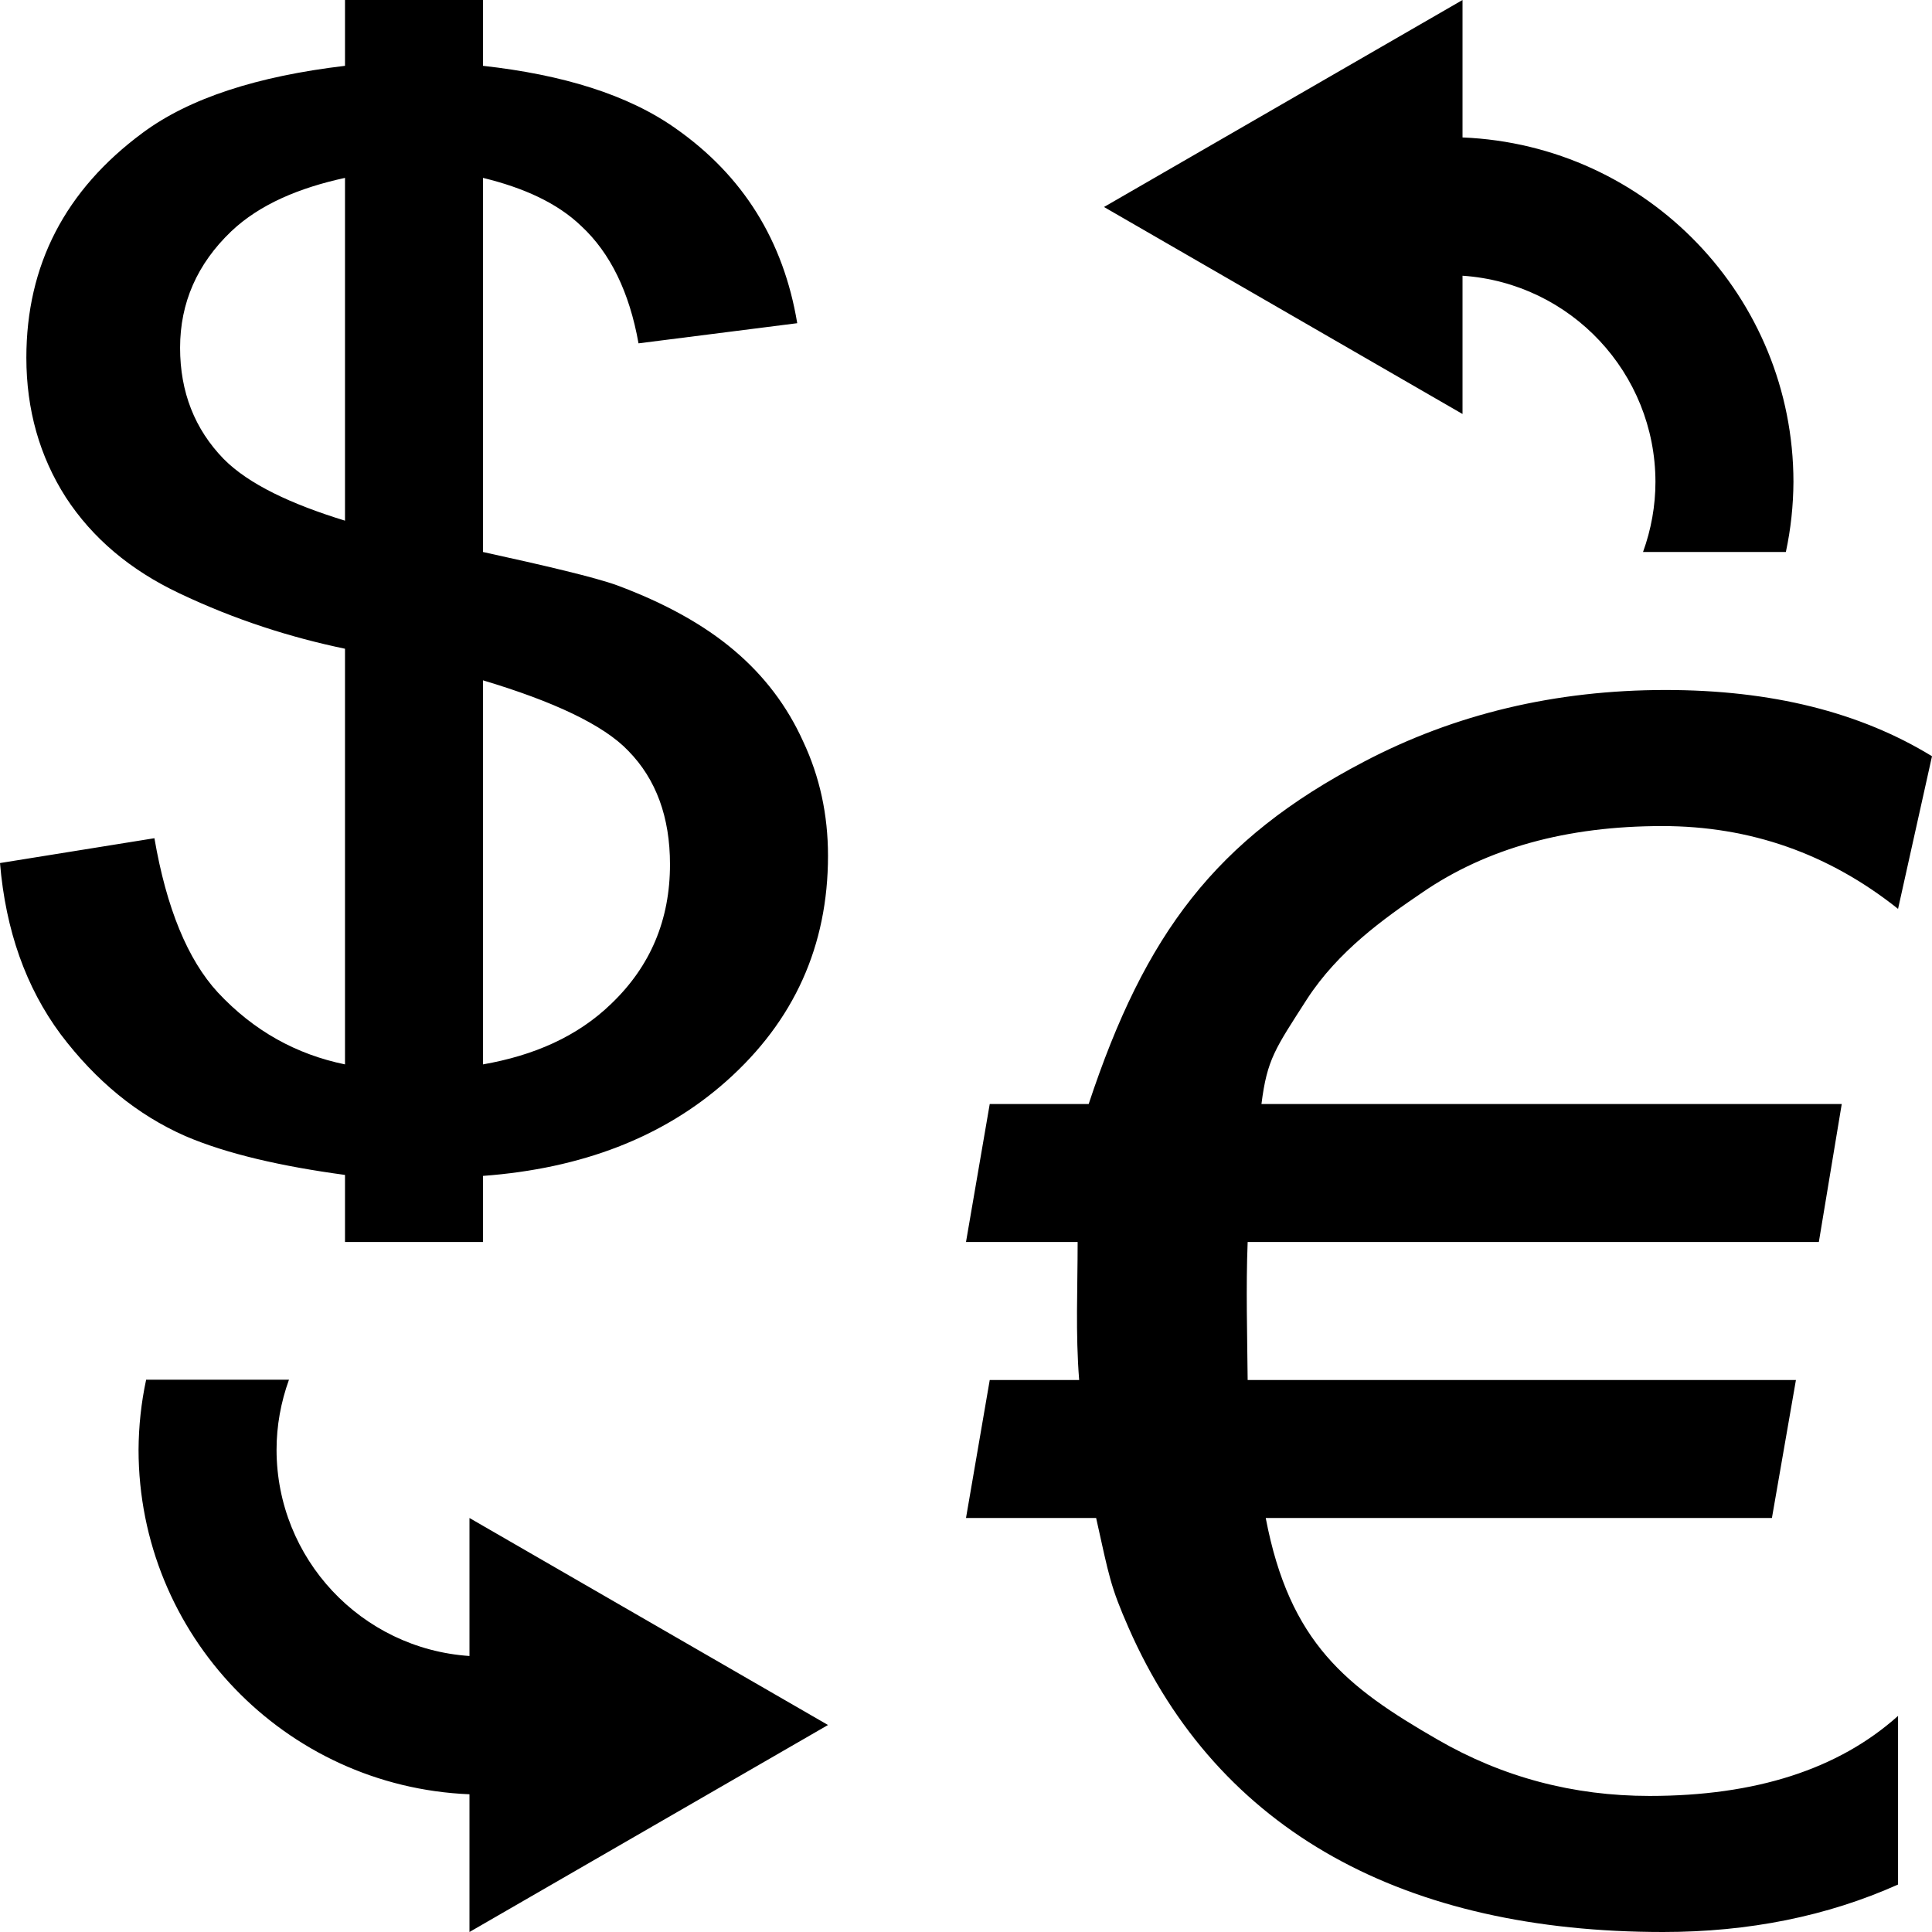
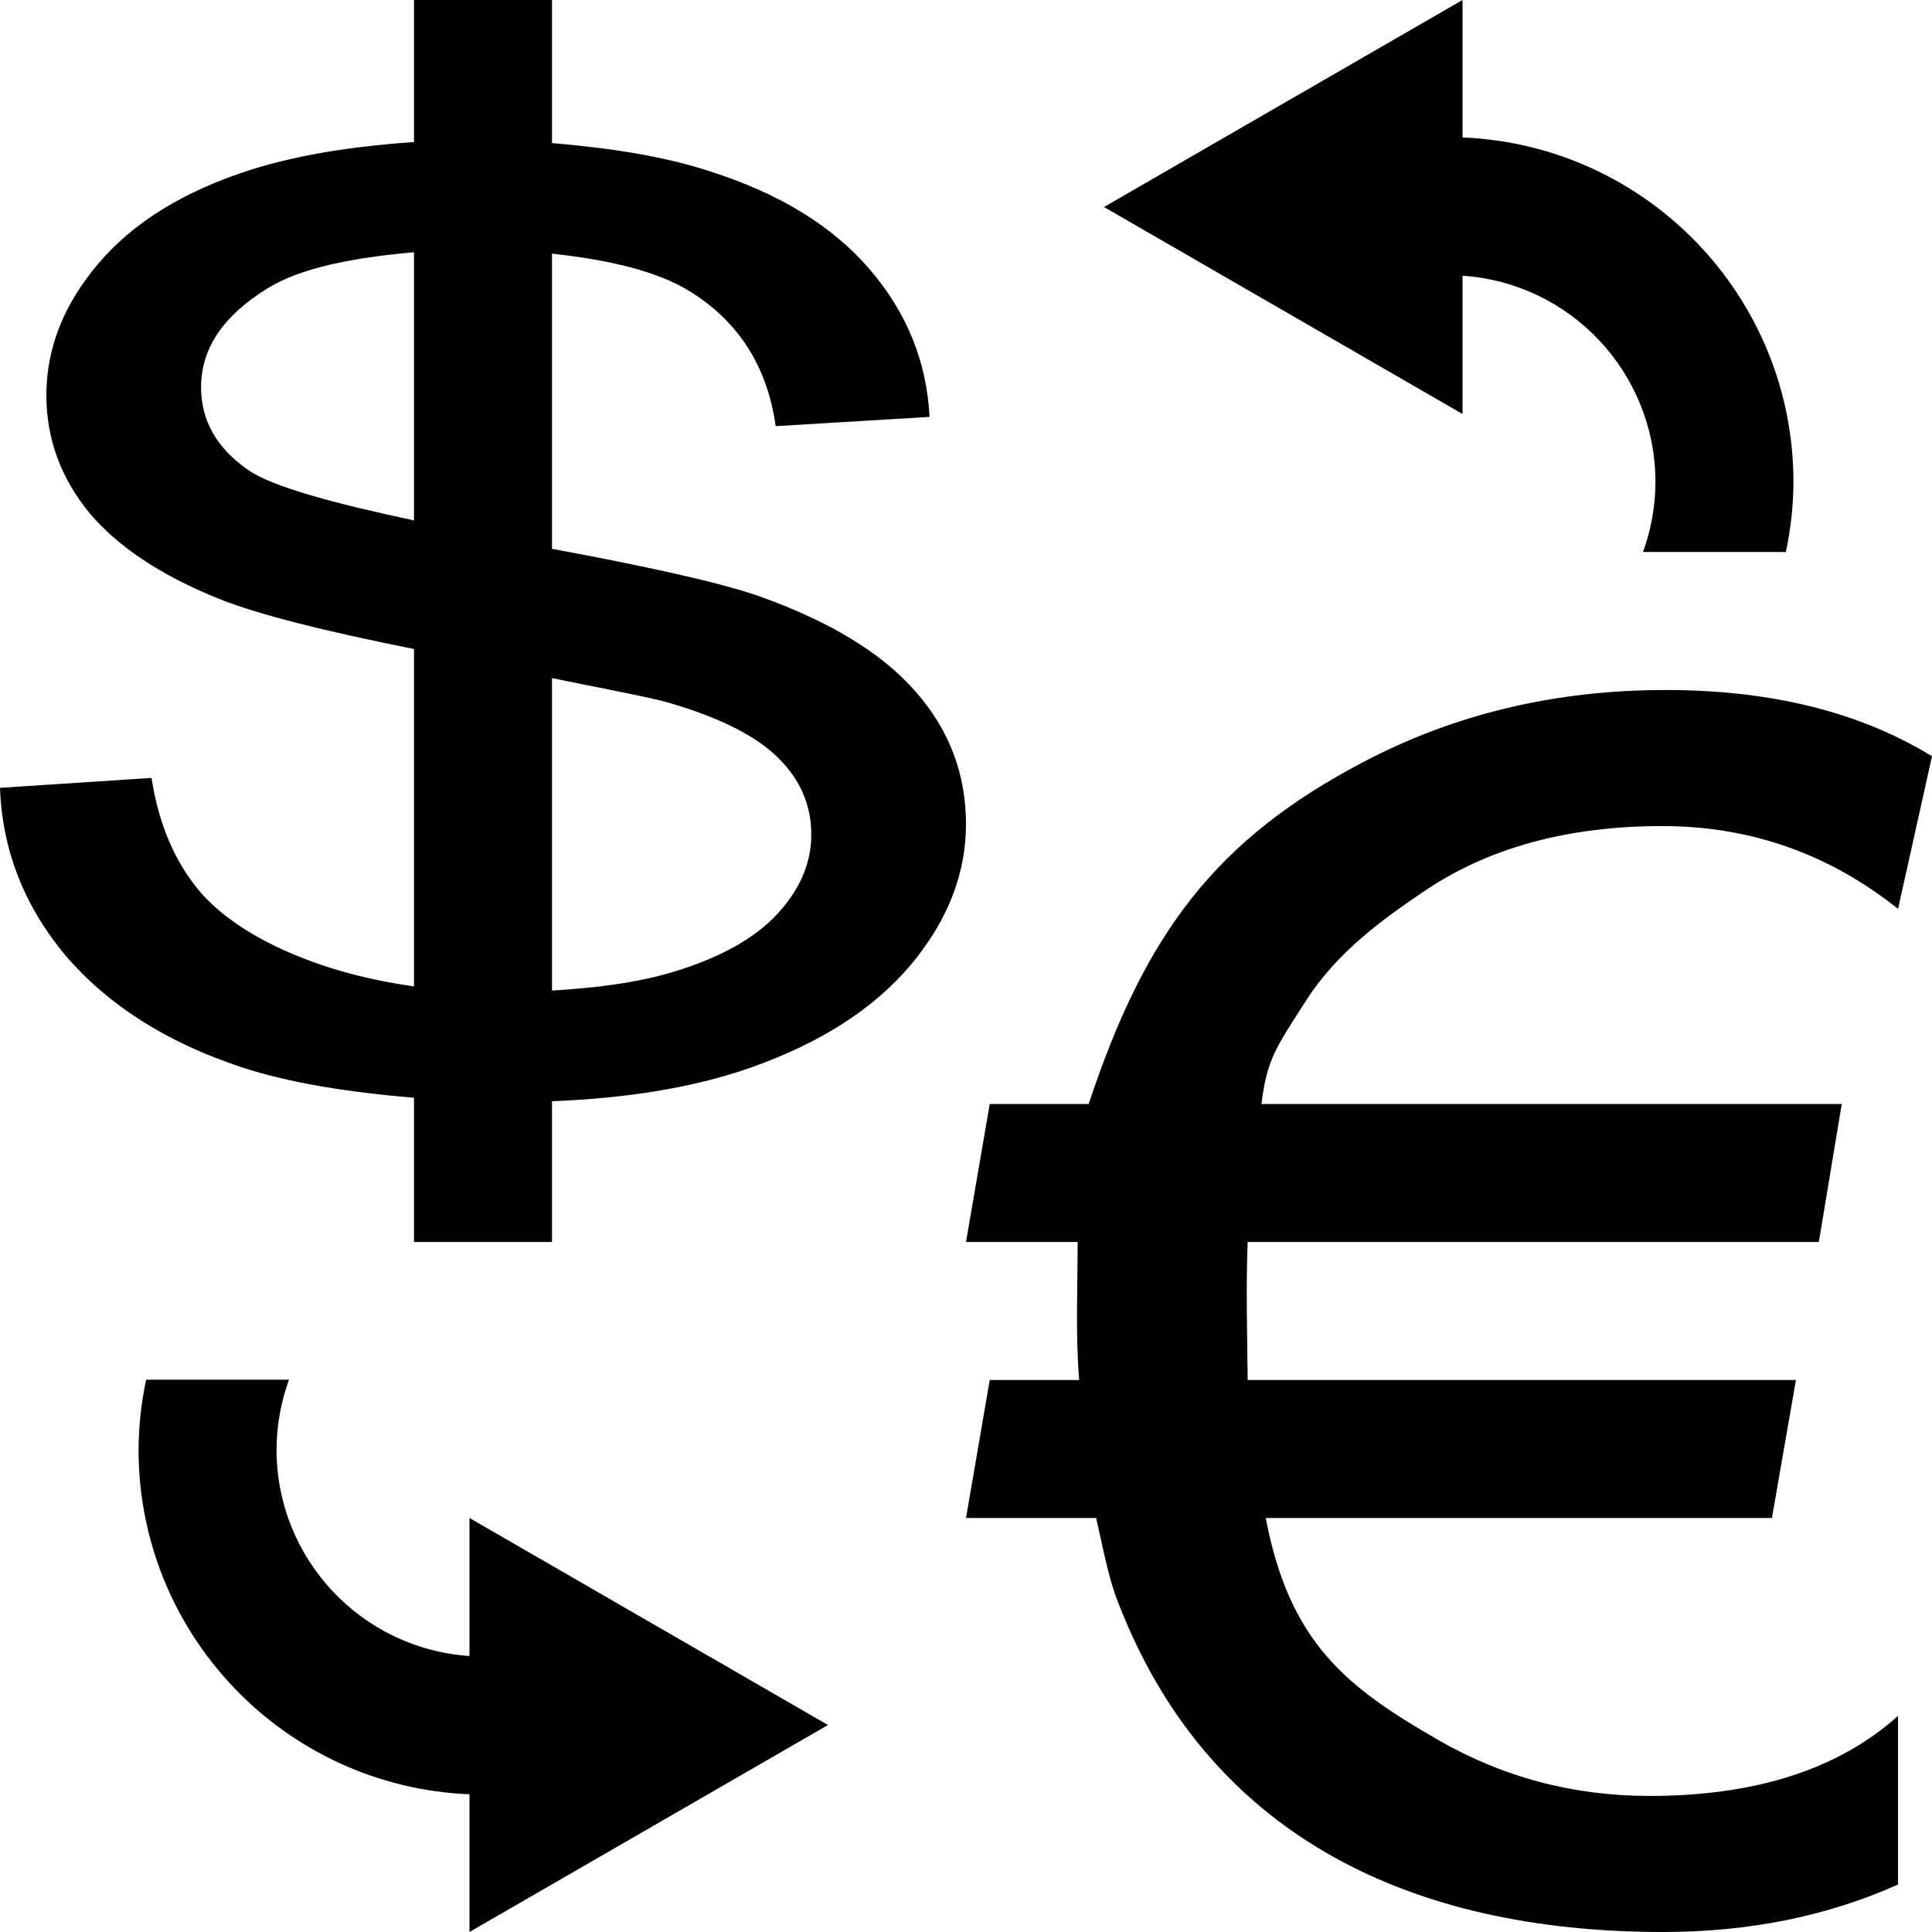
<svg xmlns="http://www.w3.org/2000/svg" viewBox="0 0 14 14" height="14" width="14" id="svg109" version="1.1">
  <defs id="defs113" />
  <g id="text4497-3" style="font-style:normal;font-weight:normal;font-size:61.962px;line-height:1.25;font-family:sans-serif;letter-spacing:0px;word-spacing:0px;fill:#000000;fill-opacity:1;stroke:none;stroke-width:1.549" transform="scale(1.019247,0.9811165)" aria-label="€">
-     <path id="path823" transform="scale(0.9811165,1.019247)" d="M 2.5 0 L 2.5 0.477 C 1.866 0.552 1.372 0.711 1.033 0.963 C 0.472 1.378 0.191 1.921 0.191 2.592 C 0.191 2.969 0.287 3.307 0.477 3.604 C 0.67 3.9 0.944 4.131 1.299 4.299 C 1.707 4.493 2.107 4.619 2.5 4.701 L 2.5 7.713 C 2.15 7.641 1.841 7.473 1.578 7.191 C 1.36 6.954 1.206 6.58 1.119 6.074 L 0 6.254 C 0.041 6.743 0.188 7.155 0.439 7.494 C 0.695 7.833 0.995 8.079 1.342 8.232 C 1.645 8.362 2.042 8.452 2.5 8.514 L 2.5 9 L 3.5 9 L 3.5 8.521 C 4.213 8.468 4.804 8.243 5.264 7.834 C 5.754 7.398 6 6.854 6 6.201 C 6 5.904 5.94 5.628 5.82 5.373 C 5.705 5.118 5.539 4.898 5.32 4.713 C 5.102 4.528 4.819 4.371 4.473 4.242 C 4.314 4.184 3.948 4.098 3.5 4 L 3.5 1.289 C 3.791 1.36 4.037 1.469 4.213 1.639 C 4.423 1.834 4.561 2.118 4.627 2.488 L 5.777 2.342 C 5.678 1.745 5.385 1.274 4.898 0.932 C 4.55 0.685 4.075 0.541 3.5 0.477 L 3.5 0 L 2.5 0 z M 10.598 0 L 8 1.5 L 10.598 3 L 10.598 1.998 C 11.384 2.051 11.995 2.704 11.996 3.492 C 11.996 3.665 11.965 3.837 11.906 4 L 12.941 4 C 12.977 3.833 12.995 3.663 12.996 3.492 C 12.995 2.152 11.937 1.051 10.598 0.996 L 10.598 0 z M 2.5 1.289 L 2.5 3.773 C 2.11 3.653 1.802 3.509 1.621 3.326 C 1.411 3.11 1.305 2.841 1.305 2.52 C 1.305 2.195 1.428 1.913 1.676 1.676 C 1.883 1.48 2.169 1.361 2.5 1.289 z M 3.5 4.93 C 4.008 5.082 4.373 5.252 4.553 5.441 C 4.755 5.647 4.855 5.922 4.855 6.264 C 4.855 6.665 4.714 7.001 4.43 7.273 C 4.183 7.513 3.865 7.649 3.5 7.713 L 3.5 4.93 z M 12.07 5 C 11.273 5 10.543 5.173 9.881 5.521 C 8.808 6.083 8.298 6.765 7.889 8 L 7.172 8 L 7 9 L 7.809 9 C 7.809 9.339 7.793 9.66 7.82 10 L 7.172 10 L 7 11 L 7.943 11 C 8.038 11.427 8.046 11.494 8.178 11.795 C 8.831 13.283 10.192 14 12.051 14 C 12.672 14 13.24 13.886 13.754 13.656 L 13.754 12.434 C 13.322 12.821 12.722 13.014 11.953 13.014 C 11.402 13.014 10.889 12.879 10.416 12.605 C 9.758 12.226 9.345 11.906 9.172 11 L 12.84 11 L 13.014 10 L 9.041 10 C 9.038 9.667 9.028 9.333 9.041 9 L 13.18 9 L 13.346 8 L 9.141 8 C 9.182 7.675 9.24 7.6 9.471 7.24 C 9.697 6.892 10.027 6.657 10.307 6.467 C 10.775 6.146 11.354 5.986 12.045 5.986 C 12.682 5.986 13.252 6.186 13.754 6.586 L 14 5.48 C 13.478 5.16 12.835 5 12.07 5 z M 1.059 9.998 C 1.023 10.165 1.005 10.335 1.004 10.506 C 1.005 11.846 2.063 12.947 3.402 13.002 L 3.402 14 L 6 12.5 L 3.402 11 L 3.402 12 C 2.616 11.947 2.005 11.294 2.004 10.506 C 2.004 10.333 2.035 10.161 2.094 9.998 L 1.059 9.998 z " style="font-style:normal;font-variant:normal;font-weight:normal;font-stretch:normal;font-size:12.392px;font-family:Arial;-inkscape-font-specification:Arial;fill:#000000;stroke-width:1.549" />
+     <path id="path823" transform="scale(0.9811165,1.019247)" d="M 3 0 L 3 1.029 C 2.579 1.059 2.179 1.116 1.818 1.23 C 1.334 1.384 0.965 1.612 0.713 1.91 C 0.461 2.206 0.336 2.524 0.336 2.865 C 0.336 3.176 0.439 3.459 0.643 3.711 C 0.851 3.96 1.164 4.169 1.584 4.338 C 1.864 4.452 2.359 4.575 3 4.703 L 3 7.148 C 2.769 7.115 2.551 7.066 2.346 6.998 C 1.946 6.863 1.649 6.686 1.457 6.471 C 1.269 6.252 1.15 5.975 1.098 5.637 L 0 5.709 C 0.016 6.161 0.177 6.57 0.48 6.93 C 0.788 7.287 1.21 7.554 1.746 7.732 C 2.102 7.85 2.533 7.915 3 7.955 L 3 9 L 4 9 L 4 7.98 C 4.524 7.959 5.012 7.887 5.441 7.736 C 5.945 7.558 6.33 7.311 6.598 6.994 C 6.866 6.674 7 6.333 7 5.973 C 7 5.609 6.879 5.289 6.635 5.012 C 6.391 4.732 6.012 4.502 5.5 4.32 C 5.214 4.22 4.68 4.103 4 3.977 L 4 1.838 C 4.409 1.883 4.765 1.963 5.008 2.117 C 5.356 2.336 5.561 2.66 5.621 3.088 L 6.736 3.021 C 6.716 2.624 6.573 2.269 6.305 1.955 C 6.037 1.641 5.652 1.404 5.152 1.244 C 4.81 1.131 4.417 1.072 4 1.037 L 4 0 L 3 0 z M 10.598 0 L 8 1.5 L 10.598 3 L 10.598 1.998 C 11.384 2.051 11.995 2.704 11.996 3.492 C 11.996 3.665 11.965 3.837 11.906 4 L 12.941 4 C 12.977 3.833 12.995 3.663 12.996 3.492 C 12.995 2.152 11.937 1.051 10.598 0.996 L 10.598 0 z M 3 1.828 L 3 3.771 C 2.415 3.647 1.969 3.525 1.799 3.406 C 1.571 3.249 1.457 3.048 1.457 2.805 C 1.457 2.525 1.618 2.287 1.938 2.09 C 2.176 1.942 2.554 1.867 3 1.828 z M 4 4.914 C 4.295 4.975 4.718 5.054 4.846 5.092 C 5.214 5.2 5.479 5.332 5.639 5.492 C 5.799 5.649 5.879 5.834 5.879 6.047 C 5.879 6.256 5.795 6.45 5.627 6.629 C 5.463 6.804 5.211 6.943 4.871 7.045 C 4.614 7.122 4.317 7.159 4 7.178 L 4 4.914 z M 12.07 5 C 11.273 5 10.543 5.173 9.881 5.521 C 8.808 6.083 8.298 6.765 7.889 8 L 7.172 8 L 7 9 L 7.809 9 C 7.809 9.339 7.793 9.66 7.82 10 L 7.172 10 L 7 11 L 7.943 11 C 8.038 11.427 8.046 11.494 8.178 11.795 C 8.831 13.283 10.192 14 12.051 14 C 12.672 14 13.24 13.886 13.754 13.656 L 13.754 12.434 C 13.322 12.821 12.722 13.014 11.953 13.014 C 11.402 13.014 10.889 12.879 10.416 12.605 C 9.758 12.226 9.345 11.906 9.172 11 L 12.84 11 L 13.014 10 L 9.041 10 C 9.038 9.667 9.028 9.333 9.041 9 L 13.18 9 L 13.346 8 L 9.141 8 C 9.182 7.675 9.24 7.6 9.471 7.24 C 9.697 6.892 10.027 6.657 10.307 6.467 C 10.775 6.146 11.354 5.986 12.045 5.986 C 12.682 5.986 13.252 6.186 13.754 6.586 L 14 5.48 C 13.478 5.16 12.835 5 12.07 5 z M 1.059 9.998 C 1.023 10.165 1.005 10.335 1.004 10.506 C 1.005 11.846 2.063 12.947 3.402 13.002 L 3.402 14 L 6 12.5 L 3.402 11 L 3.402 12 C 2.616 11.947 2.005 11.294 2.004 10.506 C 2.004 10.333 2.035 10.161 2.094 9.998 L 1.059 9.998 z " style="font-style:normal;font-variant:normal;font-weight:normal;font-stretch:normal;font-size:12.392px;font-family:Arial;-inkscape-font-specification:Arial;fill:#000000;stroke-width:1.549" />
  </g>
+   <g transform="matrix(0.3071122,0,0,0.2364116,-0.1279648,1.025341)" id="text840" style="font-style:normal;font-weight:normal;font-size:40px;line-height:1.25;font-family:sans-serif;letter-spacing:0px;word-spacing:0px;fill:#000000;fill-opacity:1;stroke:none" aria-label="S" />
</svg>
